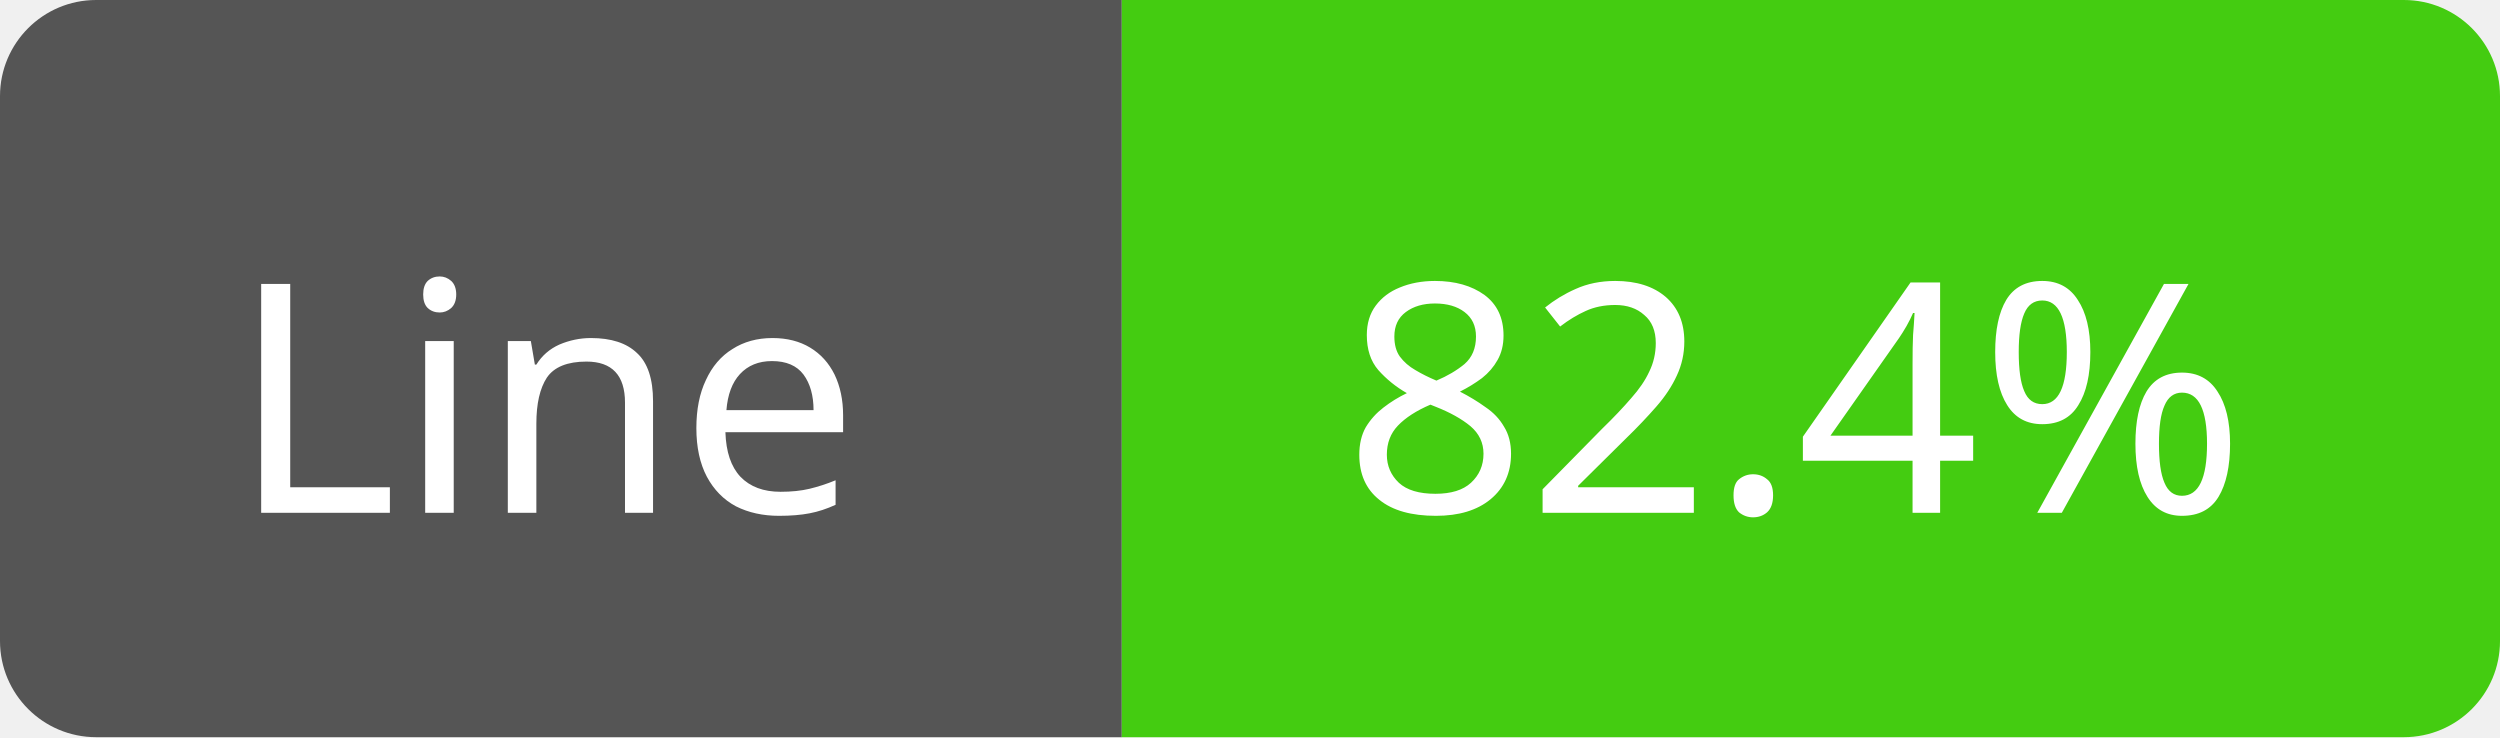
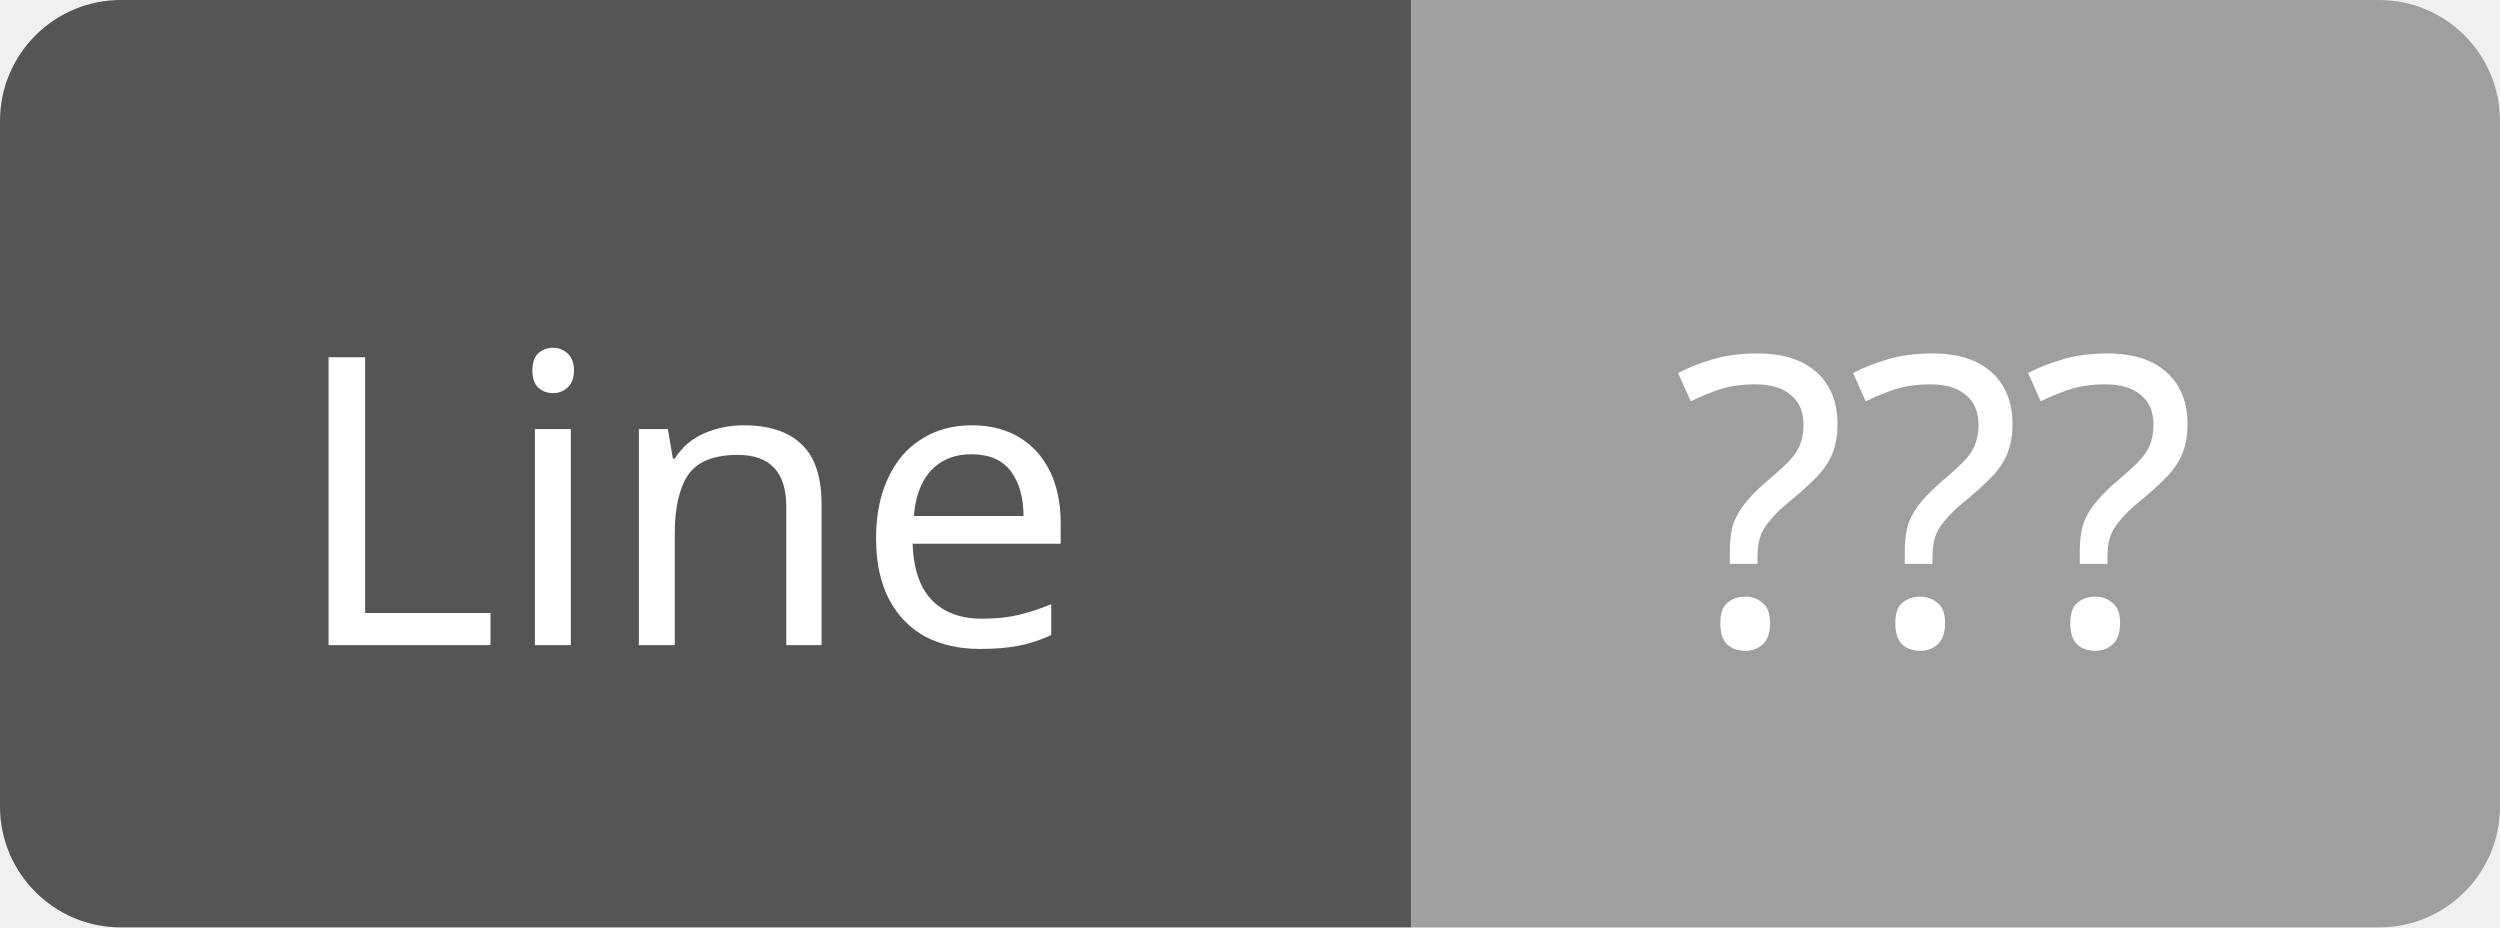
- <svg xmlns="http://www.w3.org/2000/svg" width="78" height="23">
+ <svg xmlns="http://www.w3.org/2000/svg" width="62" height="23">
  <path d="M3,0 h29 h3 v23 h-3 h-29 a3,3 0 0 1 -3,-3 v-17 a3,3 0 0 1 3,-3 z" fill="#555" />
-   <path d="M38,0 h37 a3,3 0 0 1 3,3 v17 a3,3 0 0 1 -3,3 h-37 h-3 v-23 h3 z" fill="#4c1" />
+   <path d="M38,0 h21 a3,3 0 0 1 3,3 v17 a3,3 0 0 1 -3,3 h-21 h-3 v-23 h3 z" fill="#9f9f9f" />
  <text x="17" y="16" fill="#fff" font-family="Verdana" font-size="10" text-anchor="middle">Line</text>
-   <text x="56" y="16" fill="#fff" font-family="Verdana" font-size="10" text-anchor="middle">82.4%</text>
+   <text x="48" y="16" fill="#fff" font-family="Verdana" font-size="10" text-anchor="middle">???</text>
</svg>
